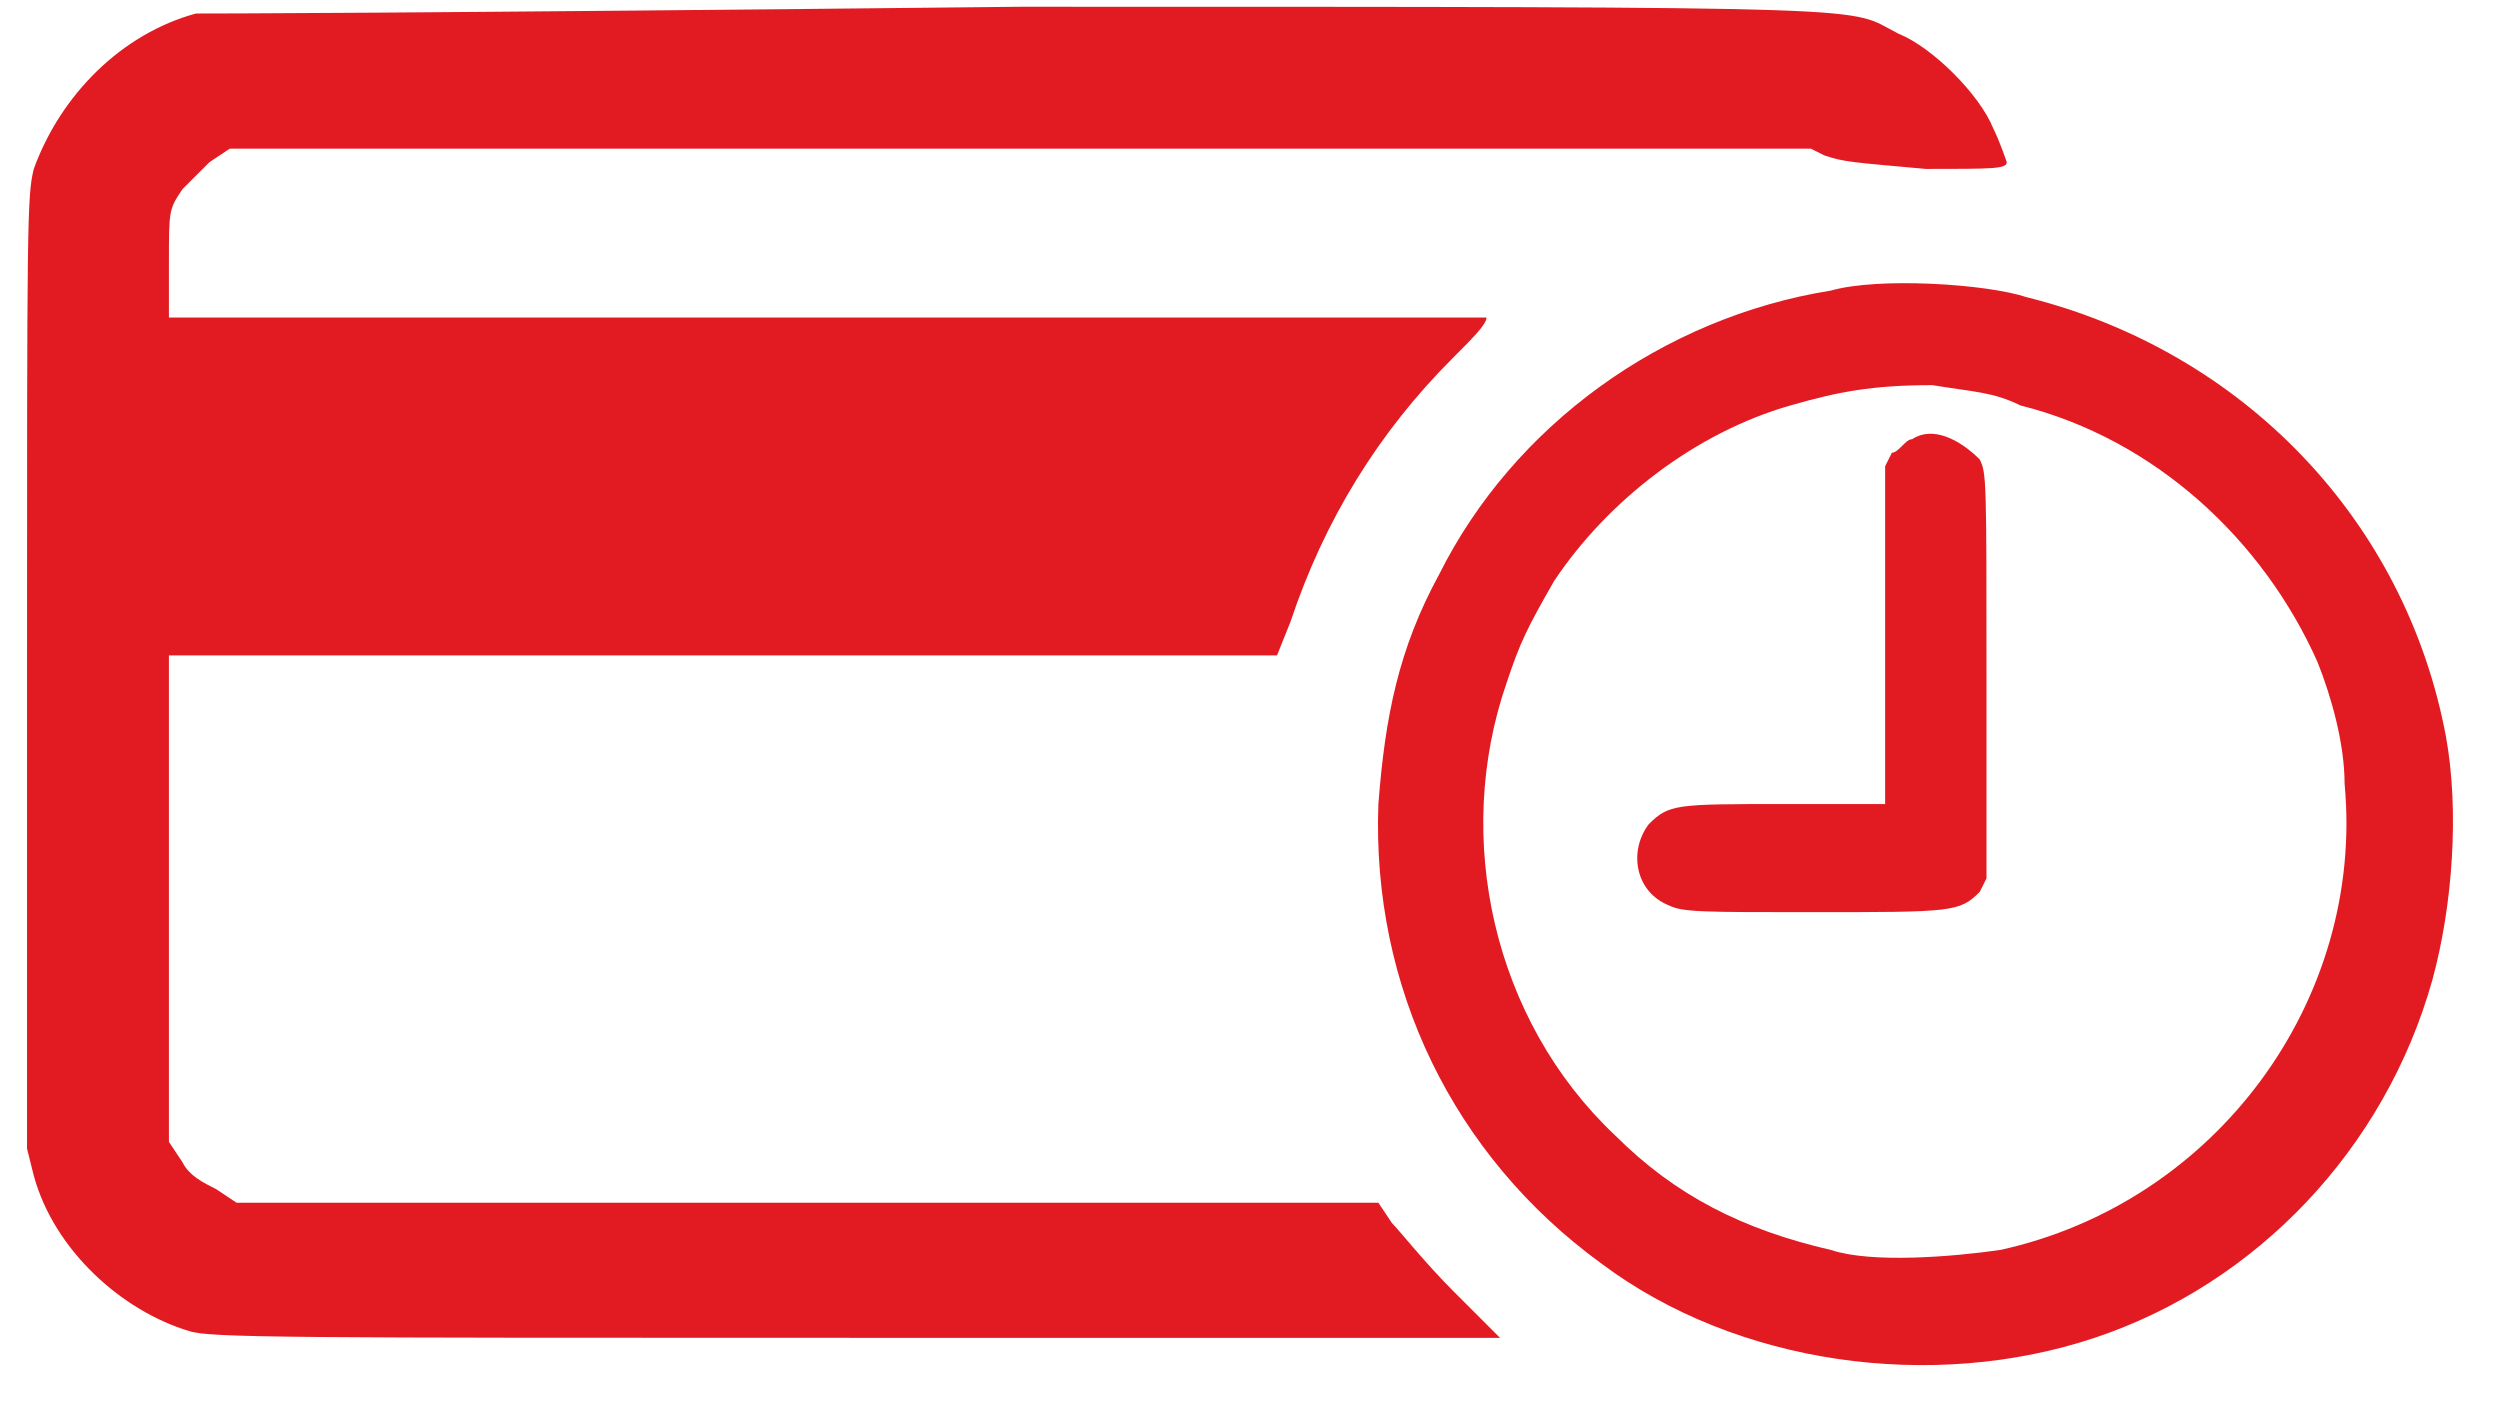
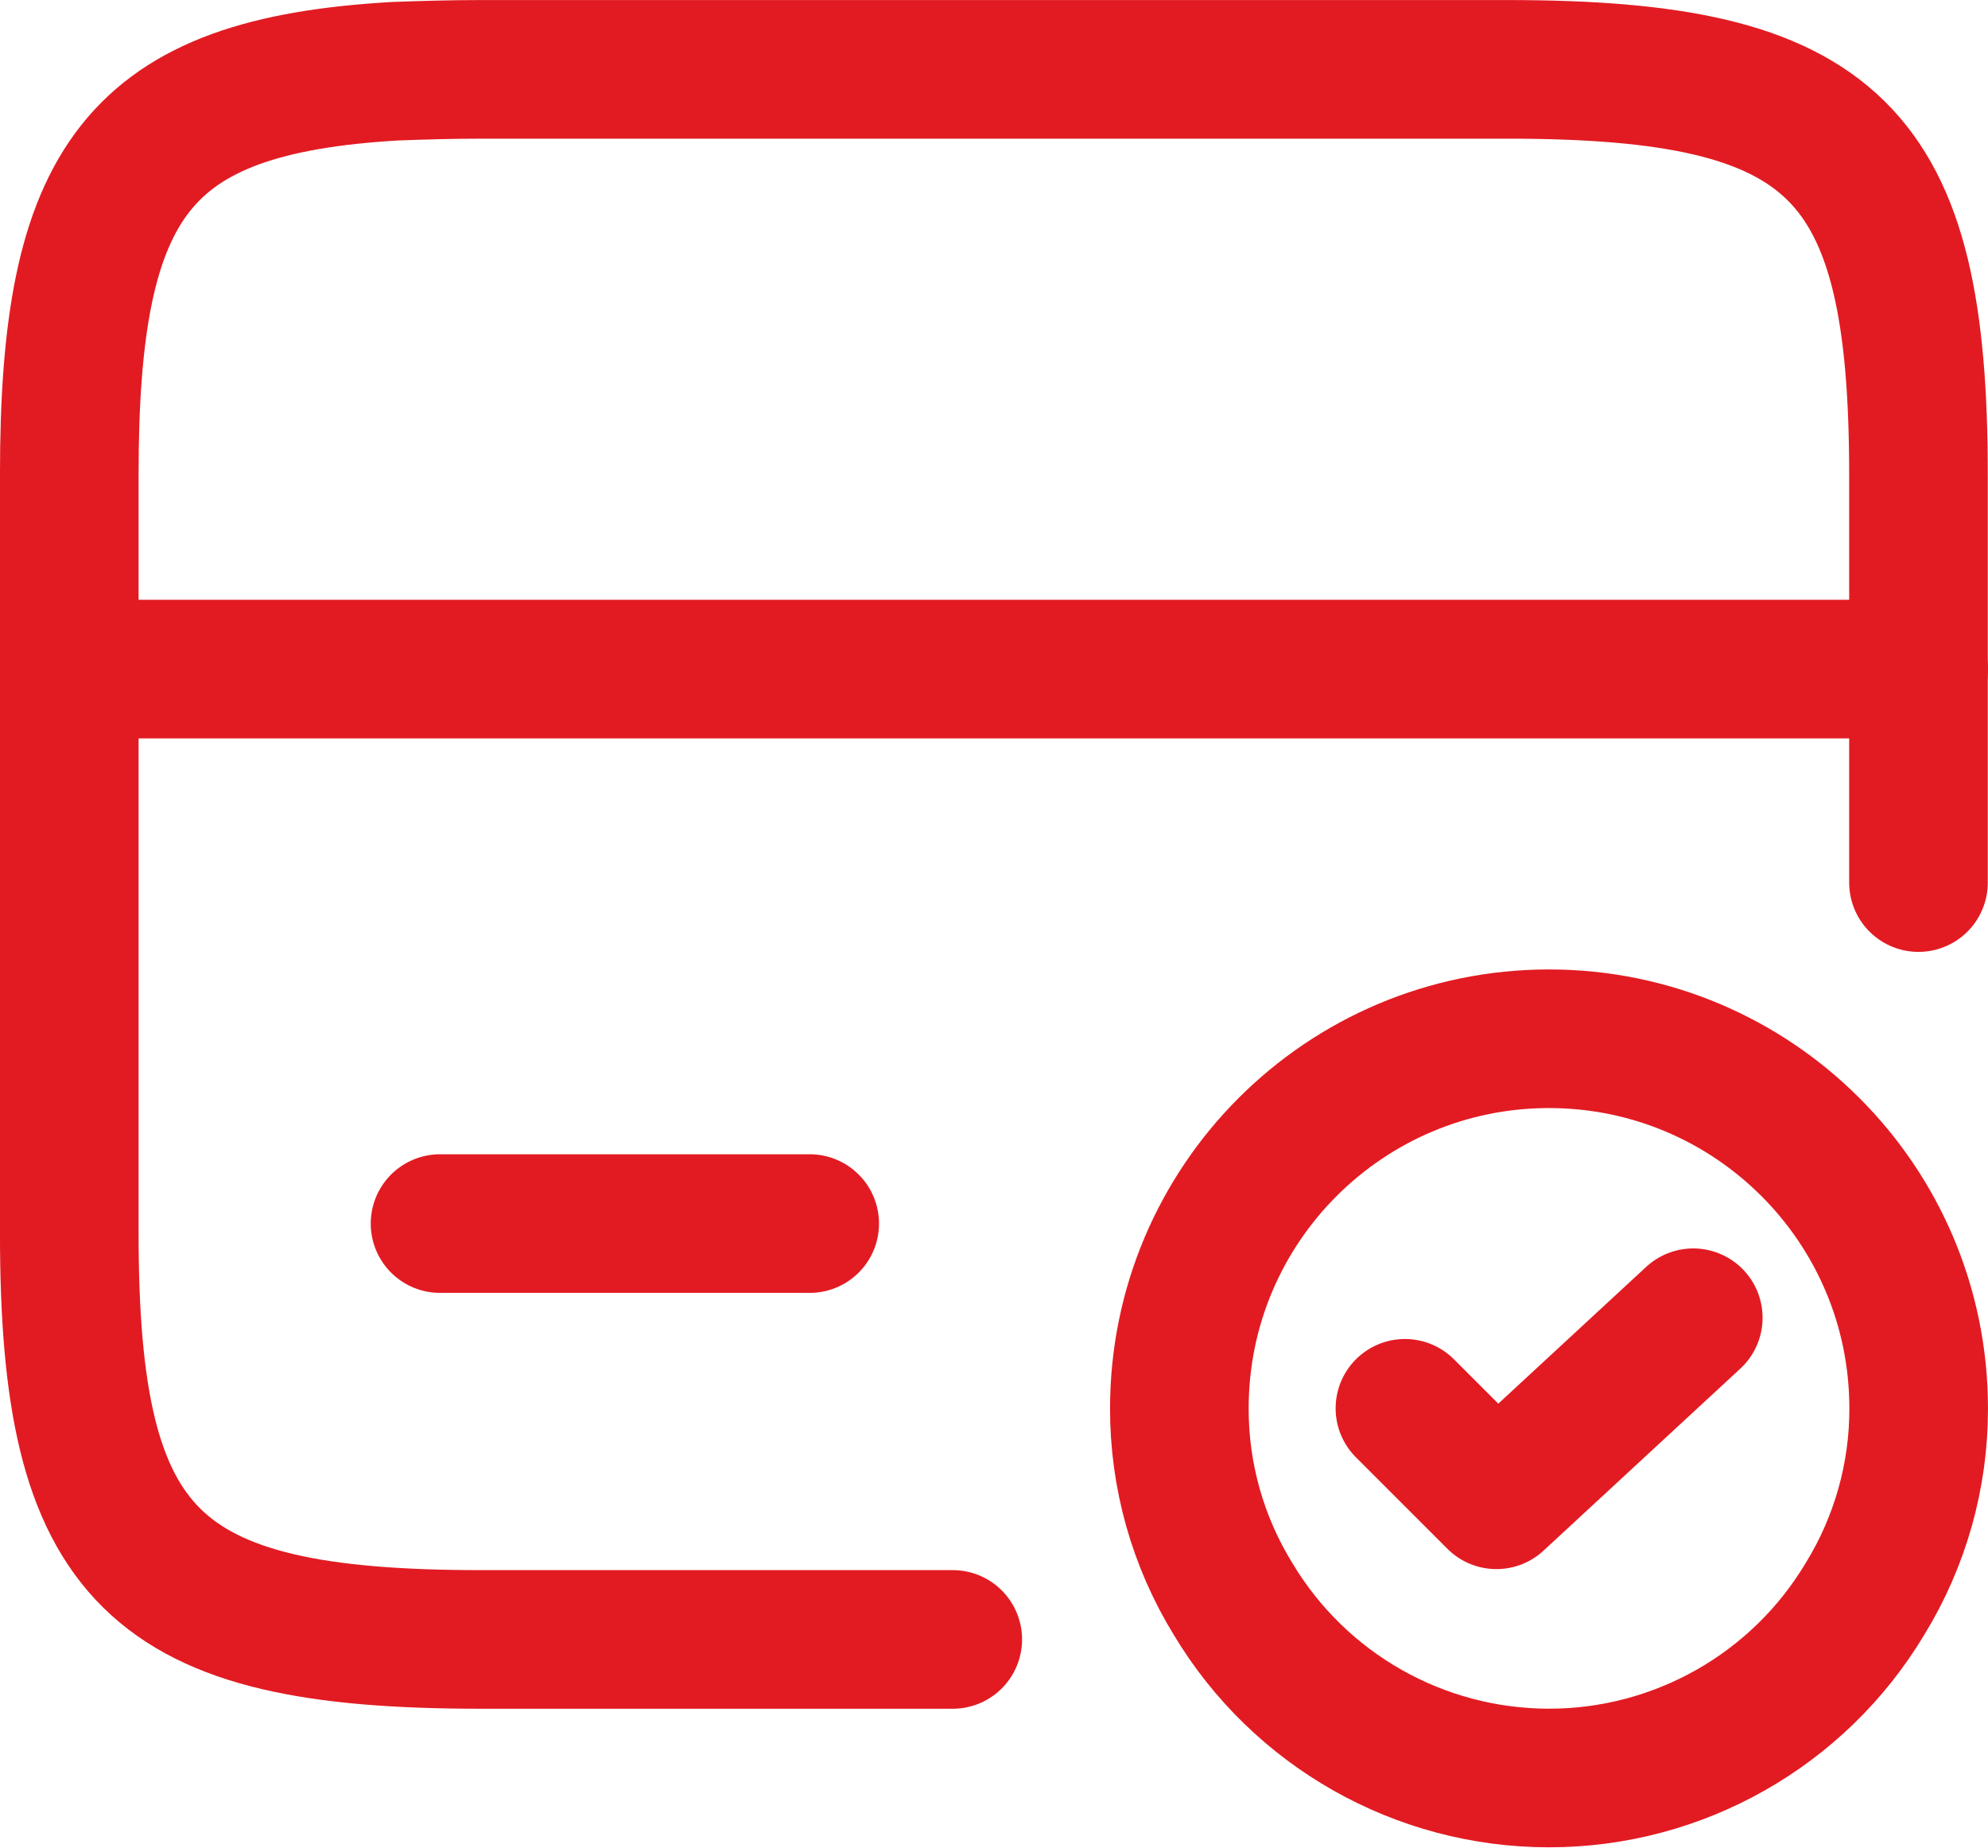
- <svg xmlns="http://www.w3.org/2000/svg" version="1.1" id="Layer_1" x="0px" y="0px" viewBox="0 0 37 21" style="enable-background:new 0 0 37 21;" xml:space="preserve">
-   <style type="text/css">
- 	.st0{fill:#E21B22;}
- </style>
-   <g>
-     <path class="st0" d="M2.9,0.2c-1.1,0.3-2,1.2-2.4,2.3C0.4,2.9,0.4,3.3,0.4,10v7l0.1,0.4c0.3,1.1,1.3,2,2.3,2.3   c0.3,0.1,1.5,0.1,9.9,0.1h9.5l-0.7-0.7c-0.4-0.4-0.8-0.9-0.9-1l-0.2-0.3l-8.5,0H3.5l-0.3-0.2c-0.2-0.1-0.4-0.2-0.5-0.4l-0.2-0.3   l0-3.6l0-3.6l8.2,0l8.2,0l0.2-0.5c0.5-1.5,1.3-2.8,2.4-3.9C21.8,5,22,4.8,22,4.7c0,0-4.4,0-9.8,0H2.5l0-0.8c0-0.8,0-0.8,0.2-1.1   c0.1-0.1,0.3-0.3,0.4-0.4l0.3-0.2l11.7,0l11.7,0L27,2.3c0.3,0.1,0.4,0.1,1.5,0.2c1,0,1.2,0,1.2-0.1c0,0-0.1-0.3-0.2-0.5   c-0.2-0.5-0.9-1.2-1.4-1.4c-0.8-0.4,0.2-0.4-13-0.4C5.7,0.2,3.1,0.2,2.9,0.2z" />
-     <path class="st0" d="M27.1,4.3c-2.5,0.4-4.7,2-5.8,4.2c-0.6,1.1-0.8,2.1-0.9,3.4c-0.1,2.7,1.1,5.2,3.3,6.8c2,1.5,4.9,1.9,7.3,1.1   c2.4-0.8,4.3-2.8,5-5.3c0.3-1.1,0.4-2.5,0.2-3.6c-0.6-3.2-3-5.7-6.2-6.5C29.4,4.2,27.8,4.1,27.1,4.3z M29.9,6c2,0.5,3.6,2,4.4,3.8   c0.2,0.5,0.4,1.2,0.4,1.8c0.3,3.2-1.9,6.2-5.1,6.9c-0.7,0.1-1.9,0.2-2.5,0c-1.3-0.3-2.3-0.8-3.2-1.7c-1.8-1.7-2.4-4.4-1.6-6.7   c0.2-0.6,0.3-0.8,0.7-1.5c0.8-1.2,2.1-2.2,3.5-2.6c0.7-0.2,1.2-0.3,2.1-0.3C29.2,5.8,29.5,5.8,29.9,6z" />
-     <path class="st0" d="M28.3,6.5c-0.1,0-0.2,0.2-0.3,0.2l-0.1,0.2l0,2.5l0,2.5h-1.5c-1.6,0-1.7,0-2,0.3c-0.3,0.4-0.2,1,0.3,1.2   c0.2,0.1,0.5,0.1,2.1,0.1c2.1,0,2.2,0,2.5-0.3l0.1-0.2l0-3c0-2.9,0-3-0.1-3.2C29,6.5,28.6,6.3,28.3,6.5z" />
-   </g>
+ <svg xmlns="http://www.w3.org/2000/svg" id="Layer_1" data-name="Layer 1" viewBox="0 0 21.512 19.99">
+   <defs>
+     <style>.cls-1{fill:none;stroke:#e21b22;stroke-linecap:round;stroke-linejoin:round;stroke-width:1.5px;}</style>
+   </defs>
+   <path class="cls-1" d="M1,8.221H21" transform="translate(-0.23828 -0.98047)" />
+   <path class="cls-1" d="M10.548,18.721h-5.11c-3.55,0-4.45-.88-4.45-4.39v-8.22c0-3.18.74-4.2,3.53-4.36.28-.01.59-.02.92-.02h11.11c3.55,0,4.45.88,4.45,4.39v4.41" transform="translate(-0.23828 -0.98047)" />
+   <path class="cls-1" d="M5,14.221H9" transform="translate(-0.23828 -0.98047)" />
+   <path class="cls-1" d="M21,16.221a3.921,3.921,0,0,1-.58,2.06,3.985,3.985,0,0,1-6.84,0,3.921,3.921,0,0,1-.58-2.06,4,4,0,0,1,8,0Z" transform="translate(-0.23828 -0.98047)" />
+   <path class="cls-1" d="M15.441,16.22l.99.99,2.13-1.97" transform="translate(-0.23828 -0.98047)" />
</svg>
